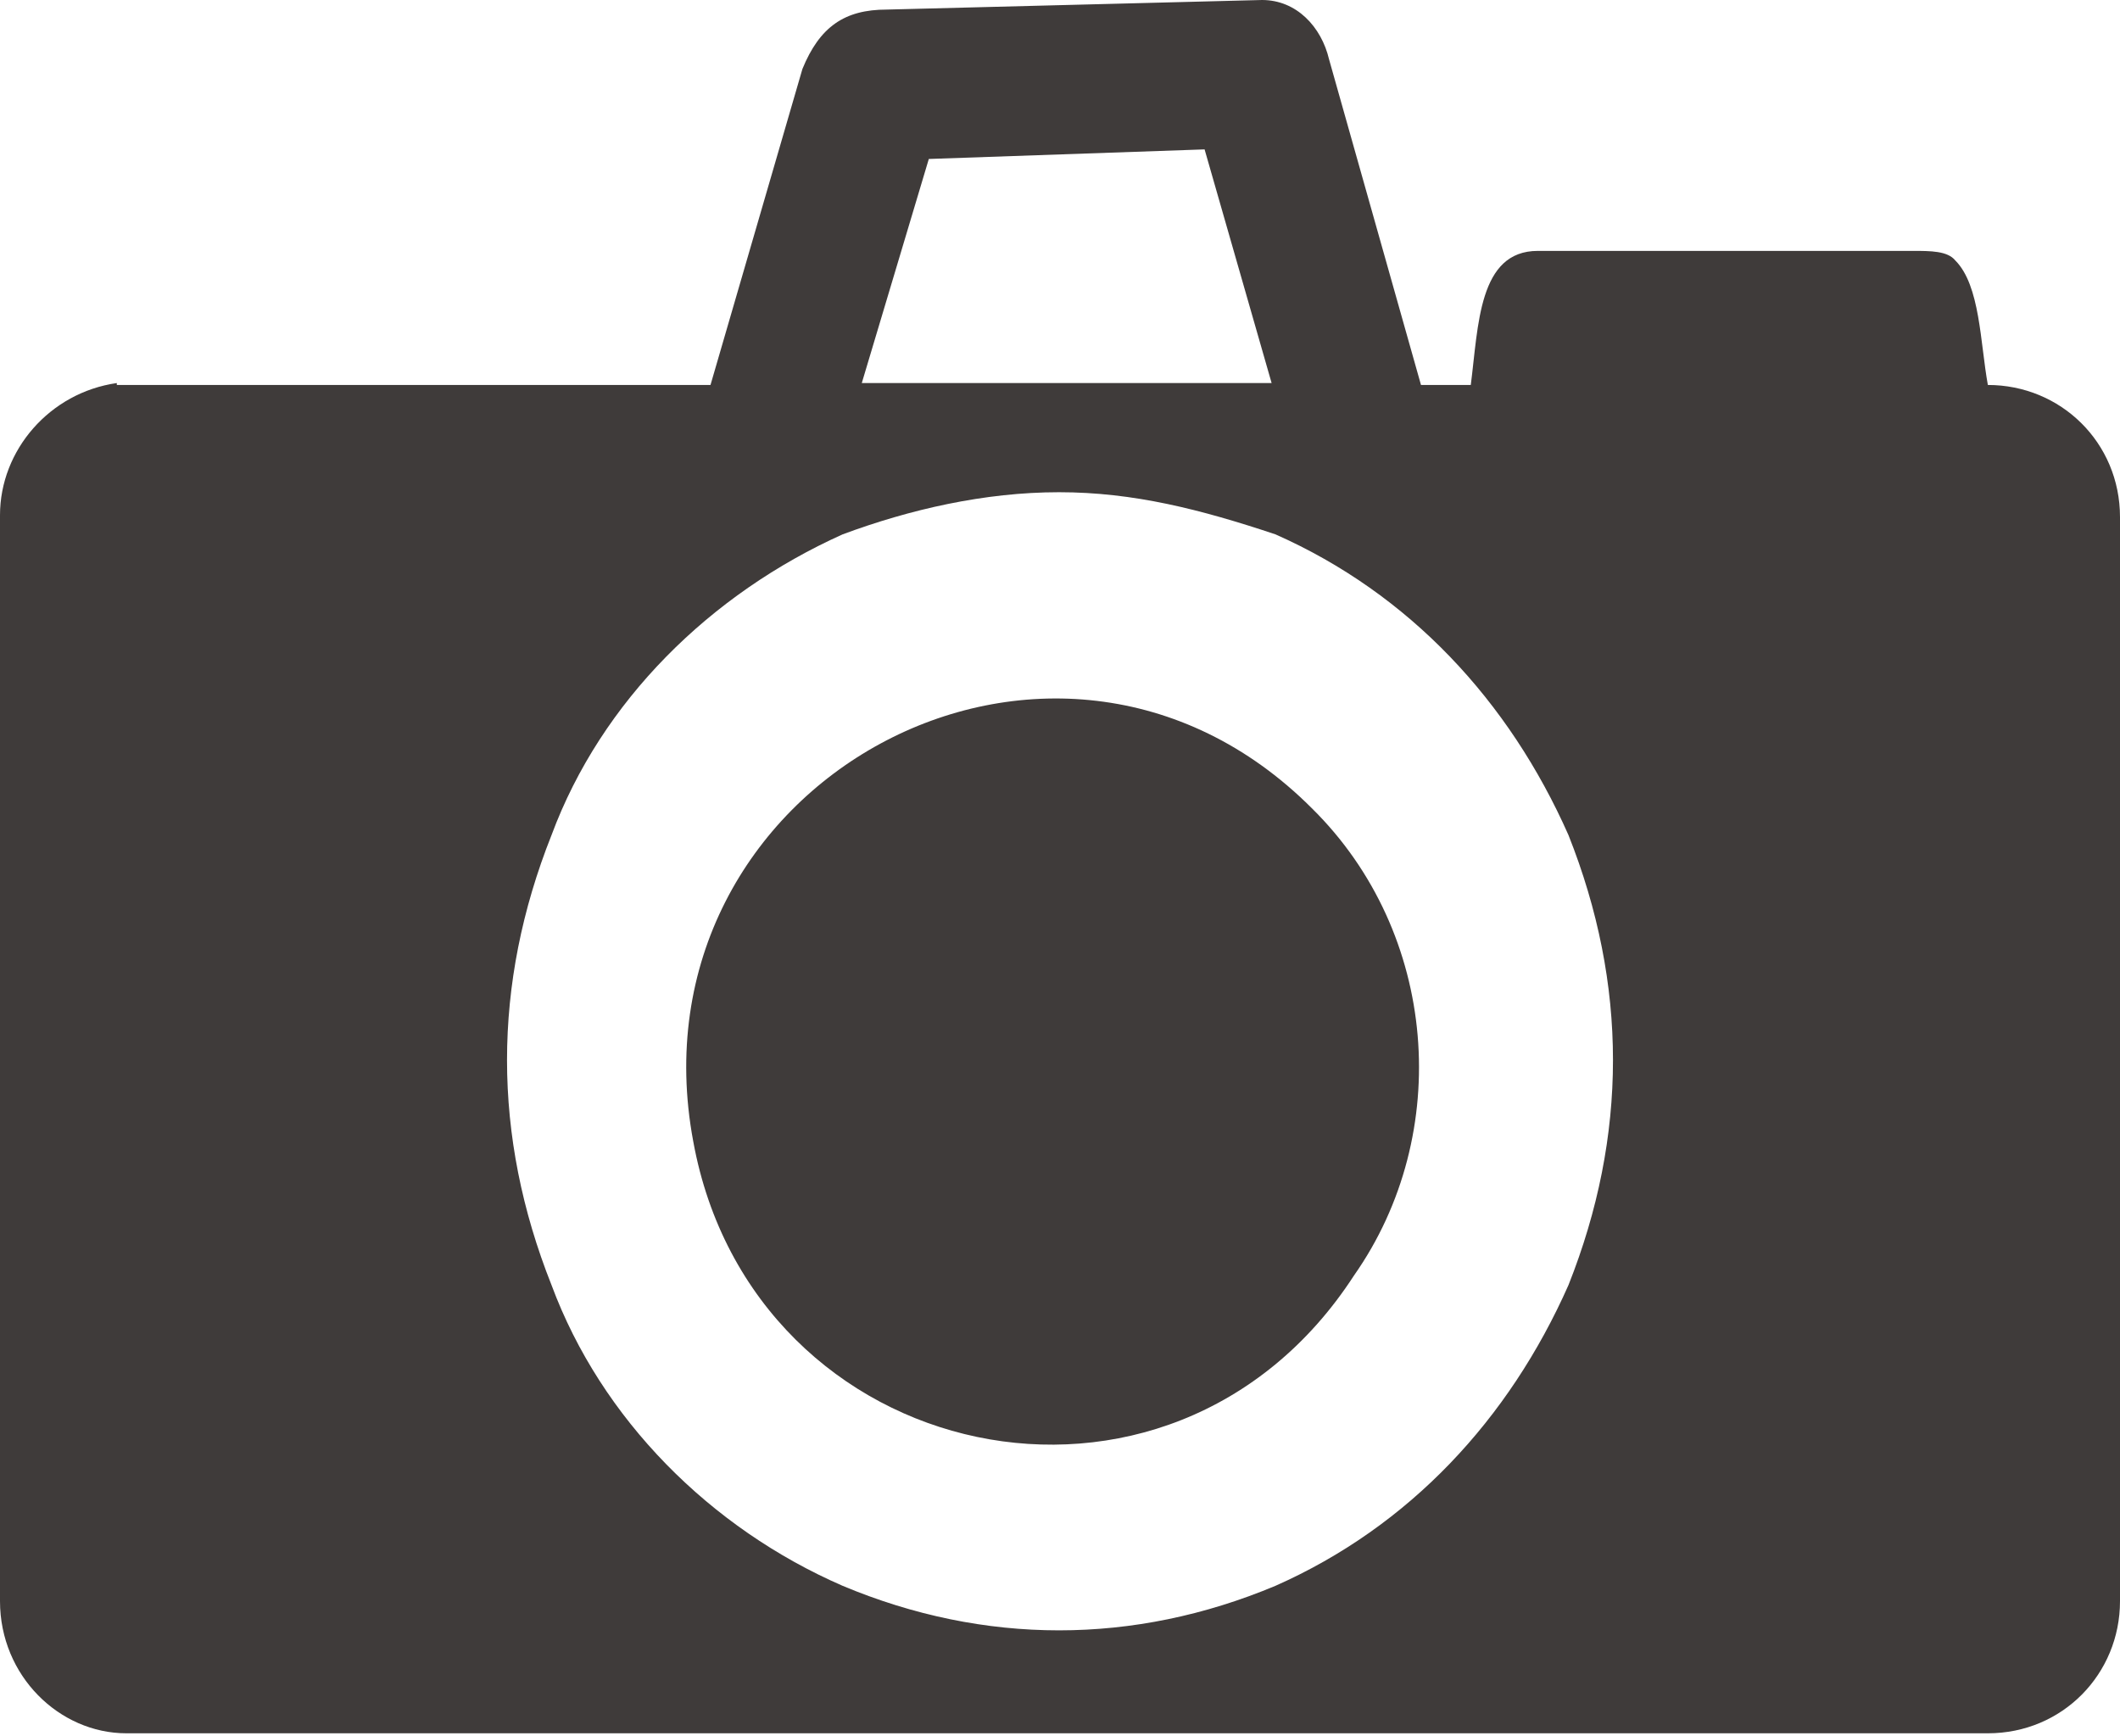
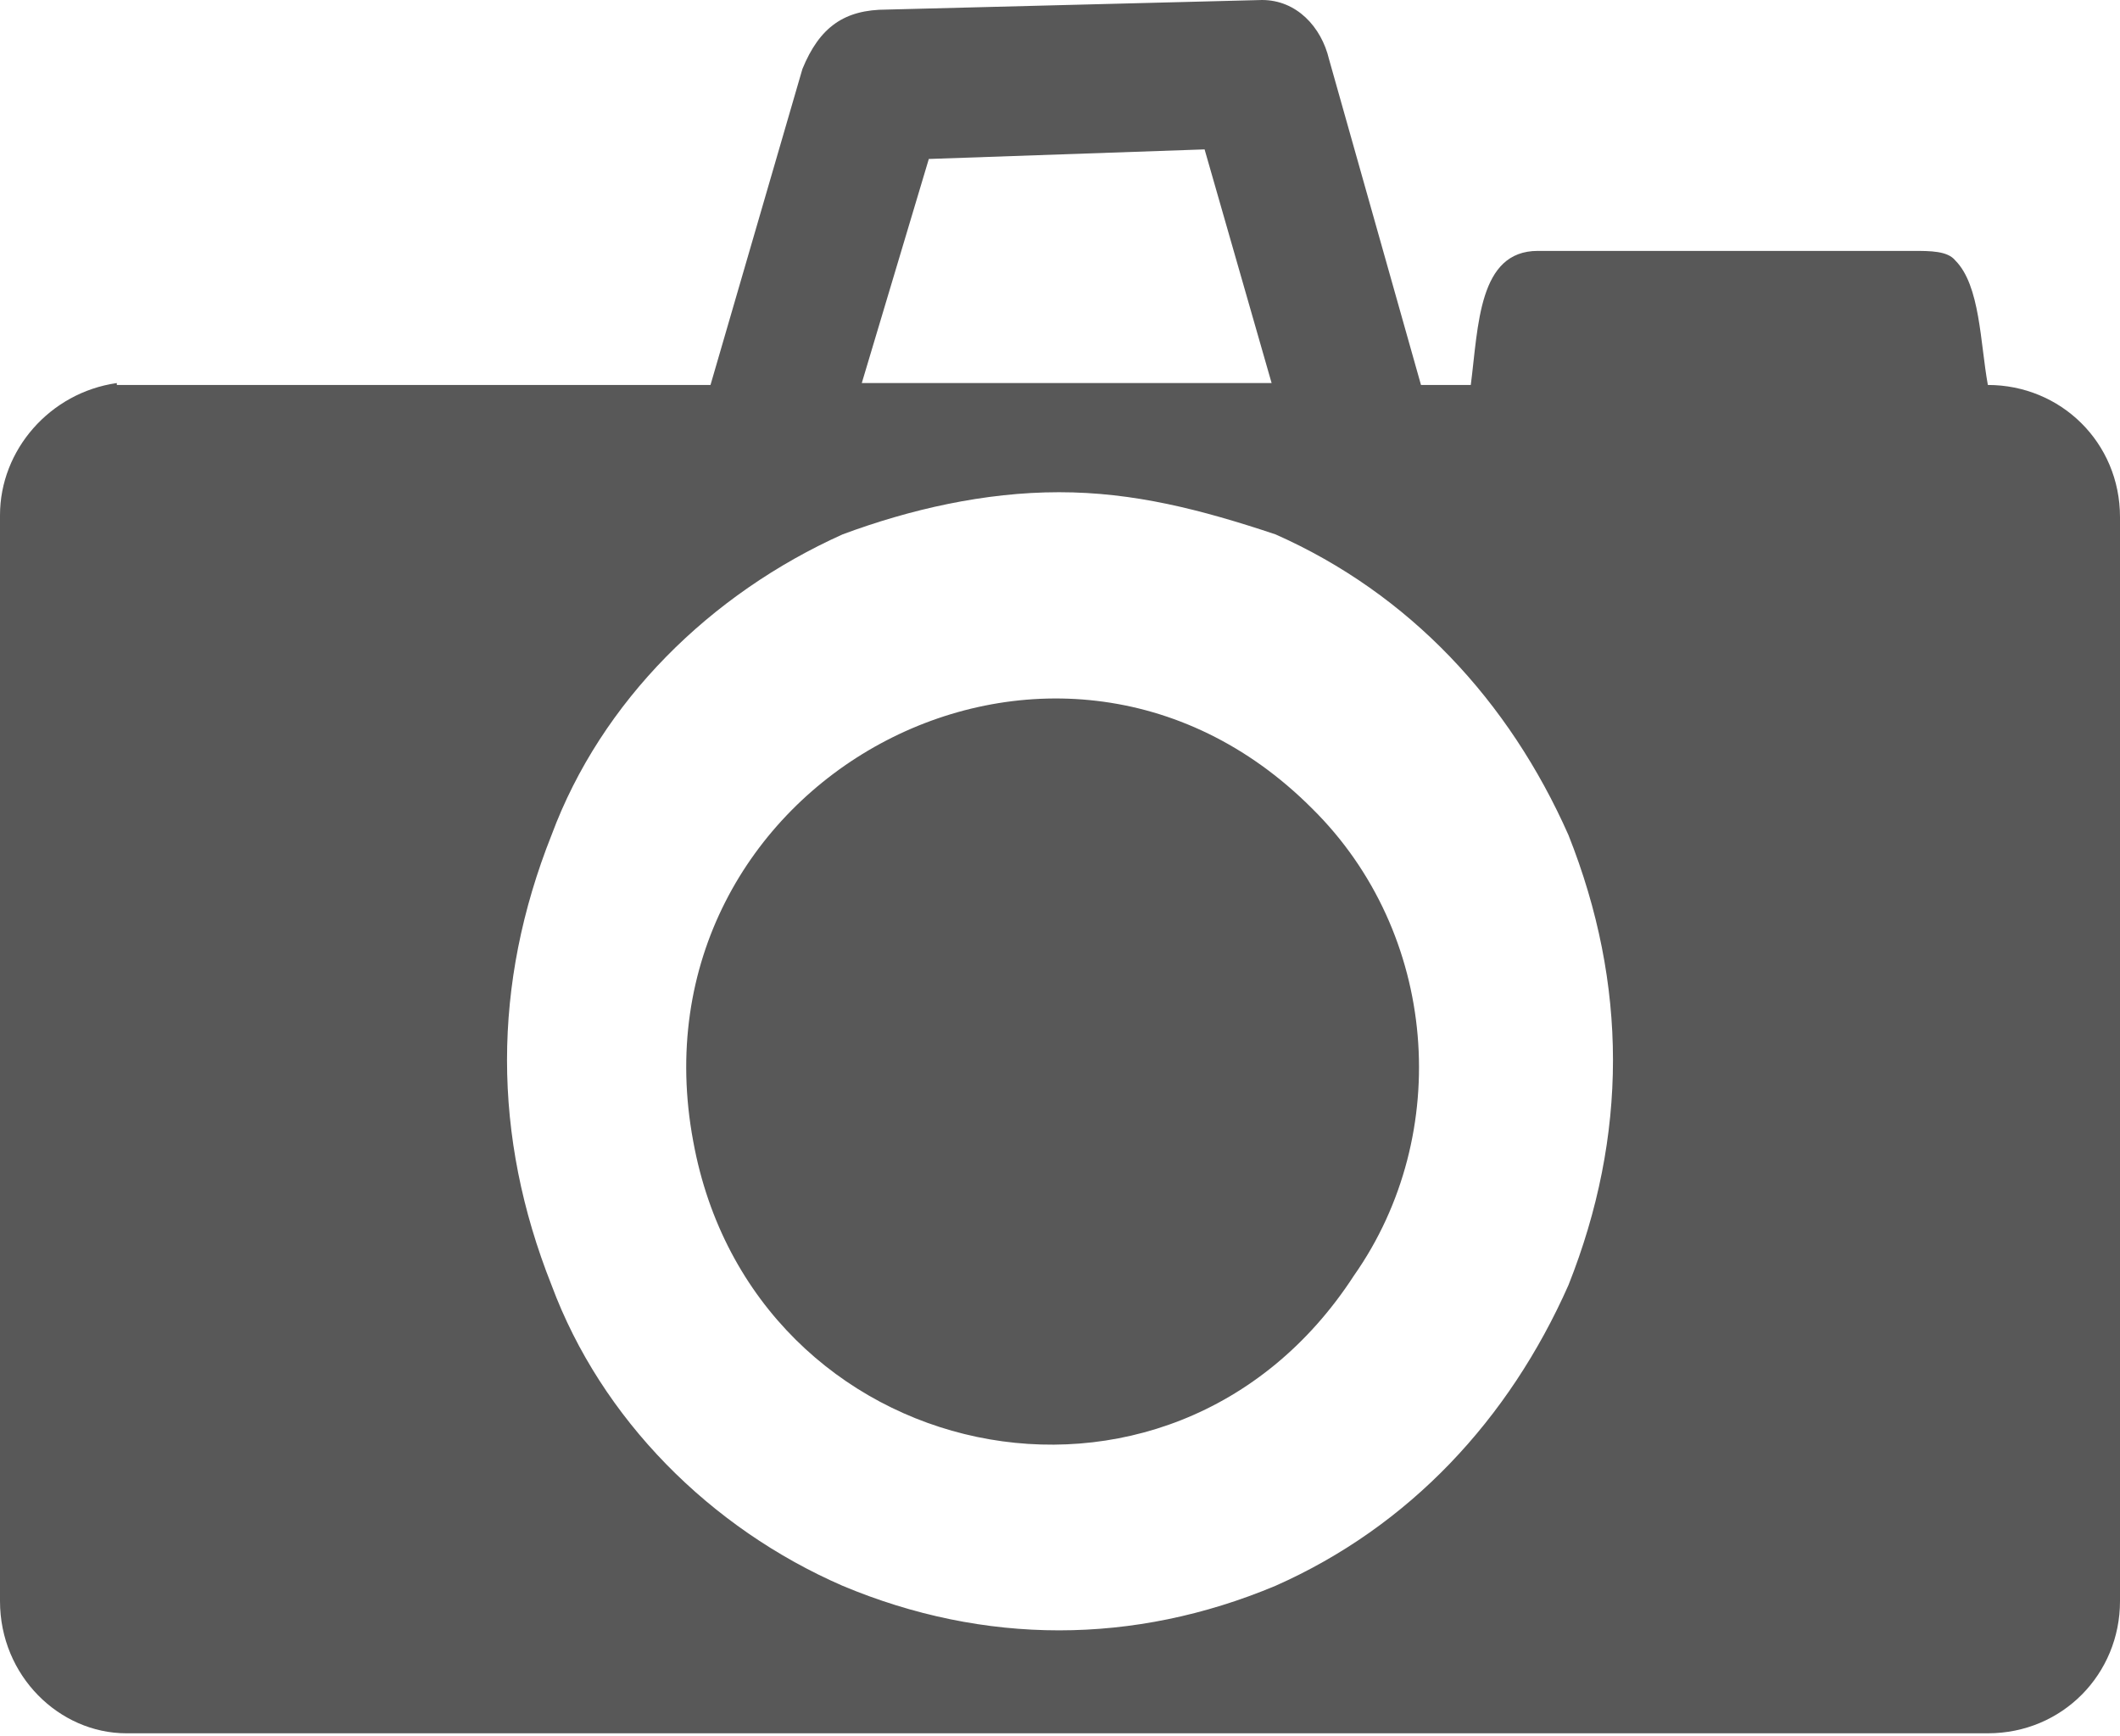
<svg xmlns="http://www.w3.org/2000/svg" id="_레이어_2" viewBox="0 0 11.07 9.06">
  <defs>
-     <style>.cls-1{fill:#3f3b3a;fill-rule:evenodd;}</style>
+     <style>.cls-1{fill:#585858;fill-rule:evenodd;}</style>
  </defs>
  <g id="_레이어_1-2">
    <path class="cls-1" d="M6.59,2h-2.09l.35-1.17,1.44-.05.35,1.22h-.04ZM2.88,6.71c-.31-.78-.31-1.57,0-2.35.26-.7.83-1.26,1.52-1.57.35-.13.74-.22,1.13-.22s.74.09,1.13.22c.7.31,1.22.87,1.53,1.57.31.78.31,1.57,0,2.35-.31.7-.83,1.26-1.53,1.57-.74.31-1.52.31-2.26,0-.69-.3-1.26-.87-1.52-1.57h0ZM.61,2c-.35.05-.61.35-.61.69v5.67c0,.39.31.69.66.69h9.72c.39,0,.69-.31.69-.69V2.7c0-.39-.31-.69-.69-.69-.04-.22-.04-.52-.17-.65-.04-.05-.13-.05-.22-.05h-1.96c-.31,0-.31.39-.35.7h-.26l-.48-1.7c-.04-.17-.17-.31-.35-.31l-1.96.05c-.22,0-.35.09-.44.31l-.48,1.65H.61ZM6.85,4.22c-1.35-1.35-3.58-.13-3.23,1.74.31,1.7,2.49,2.18,3.45.7.52-.74.44-1.79-.22-2.44h0Z" />
  </g>
</svg>
